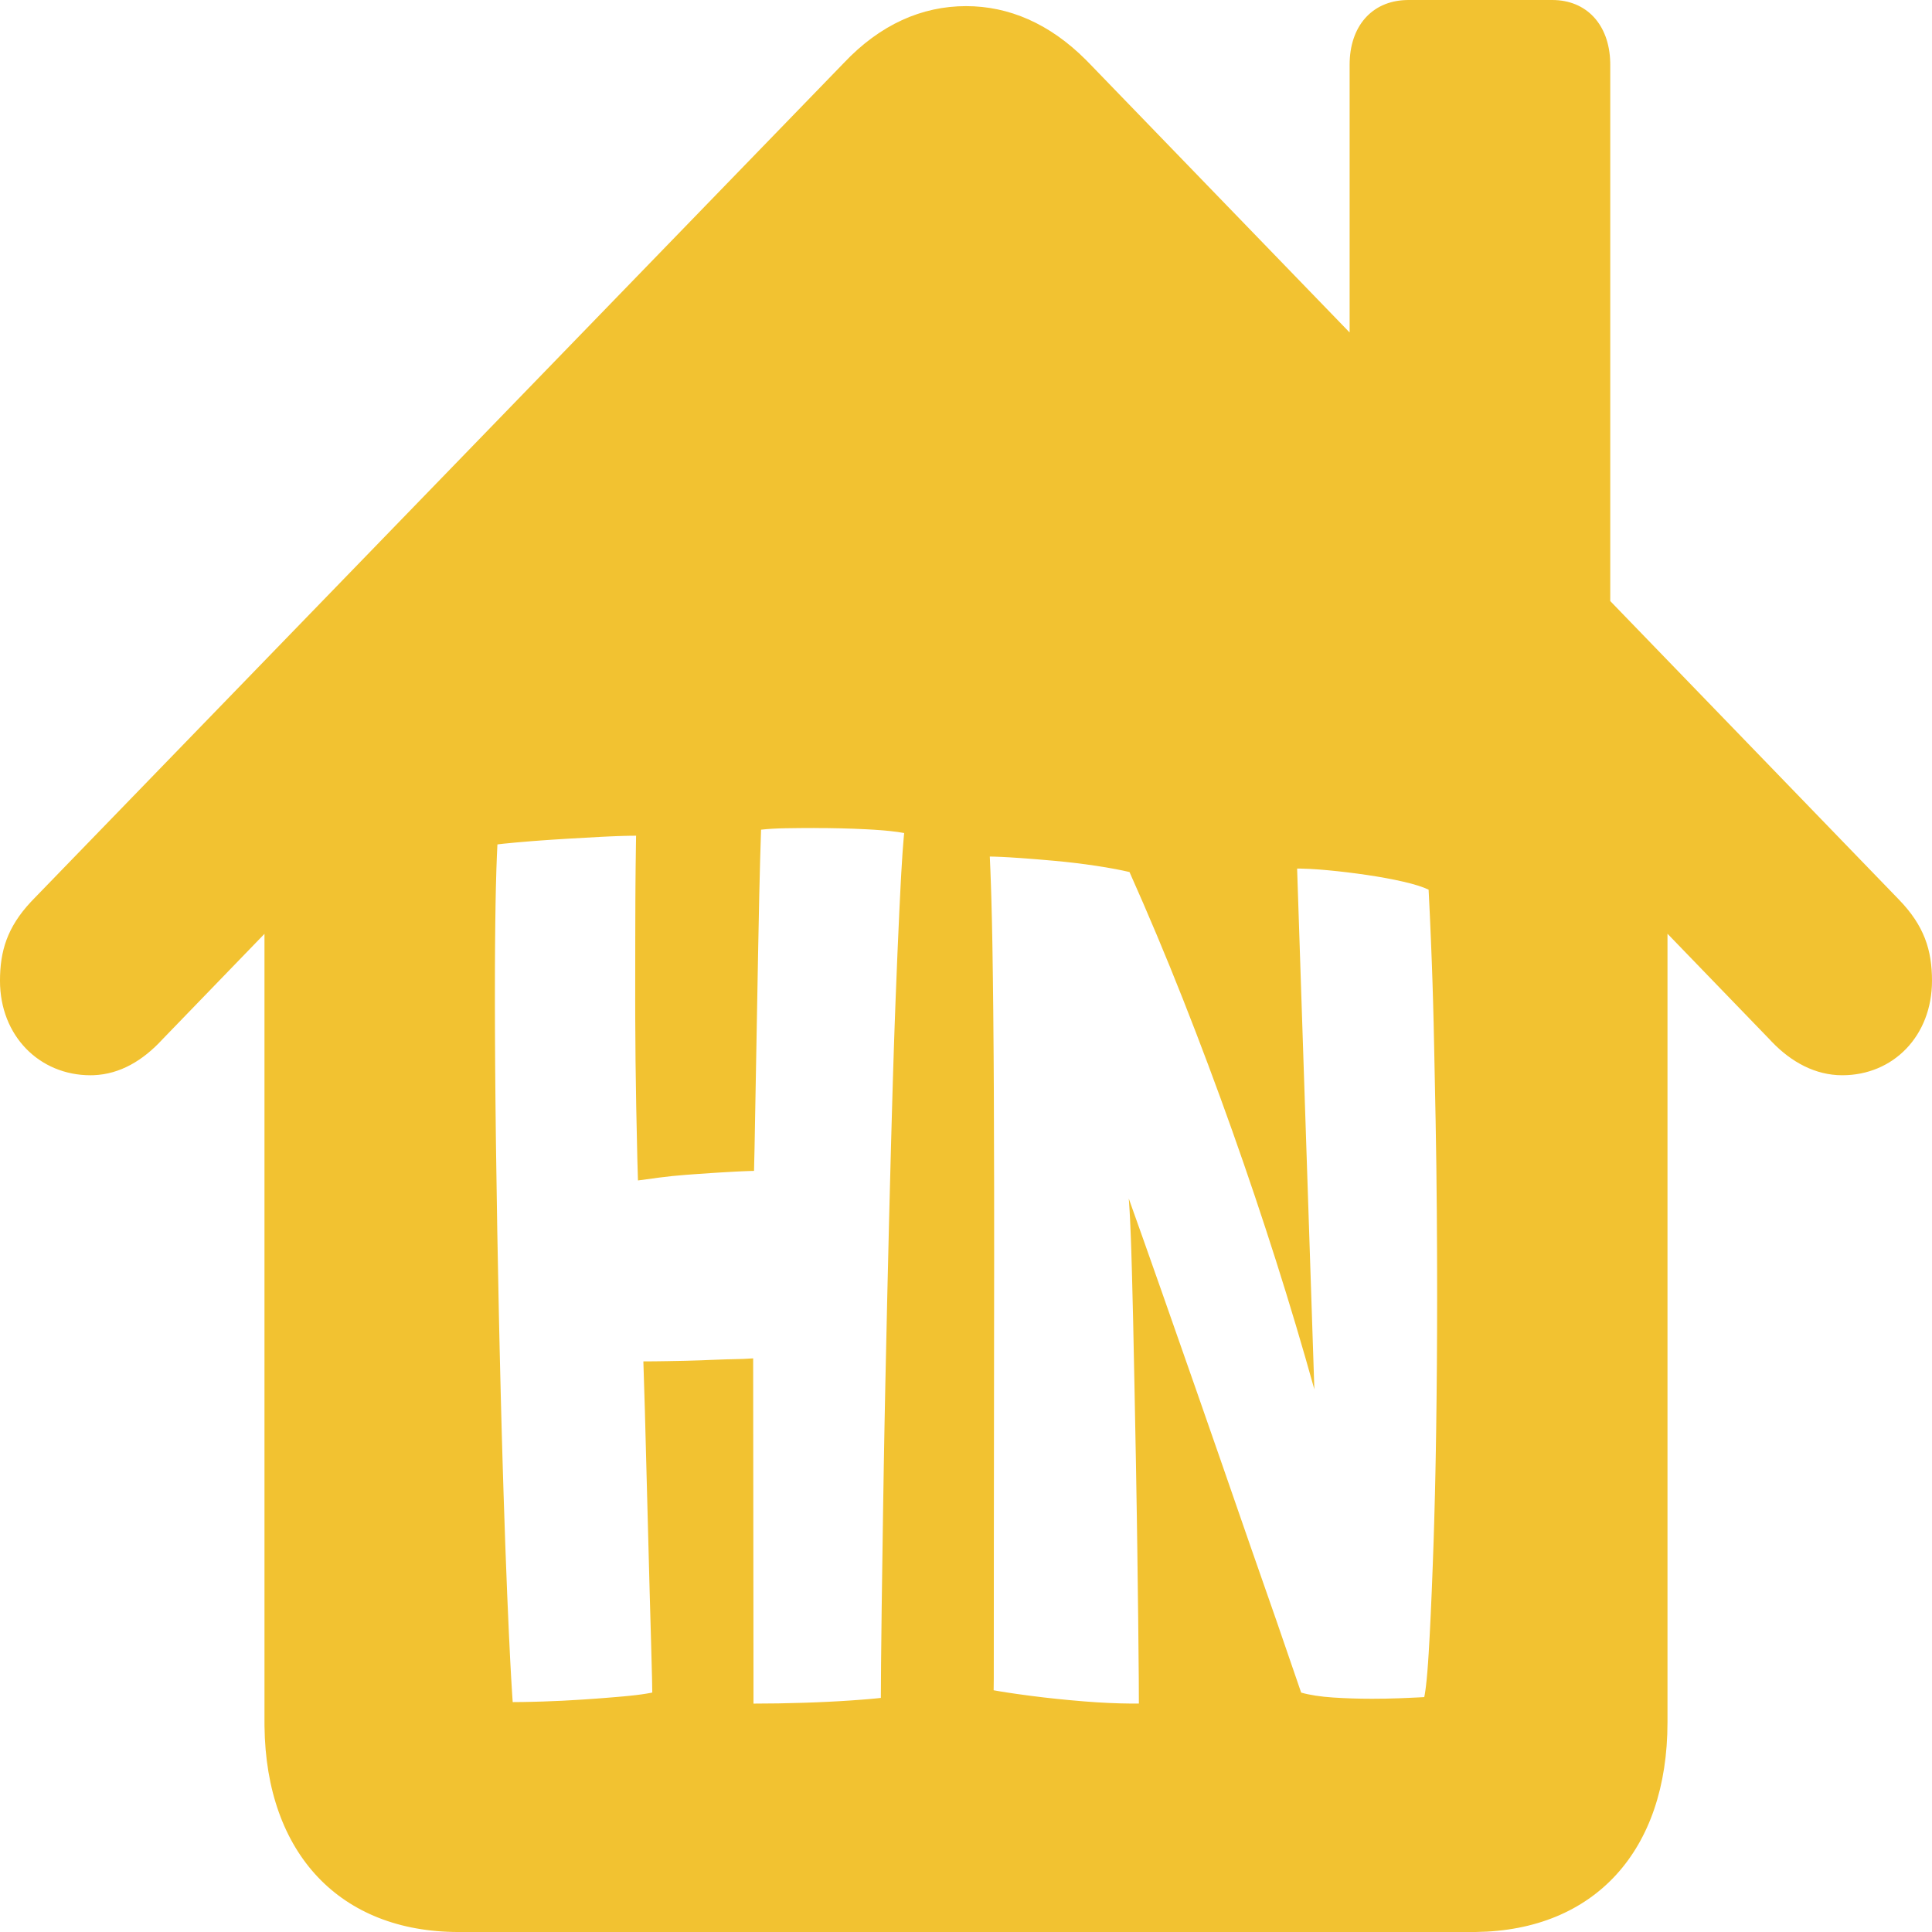
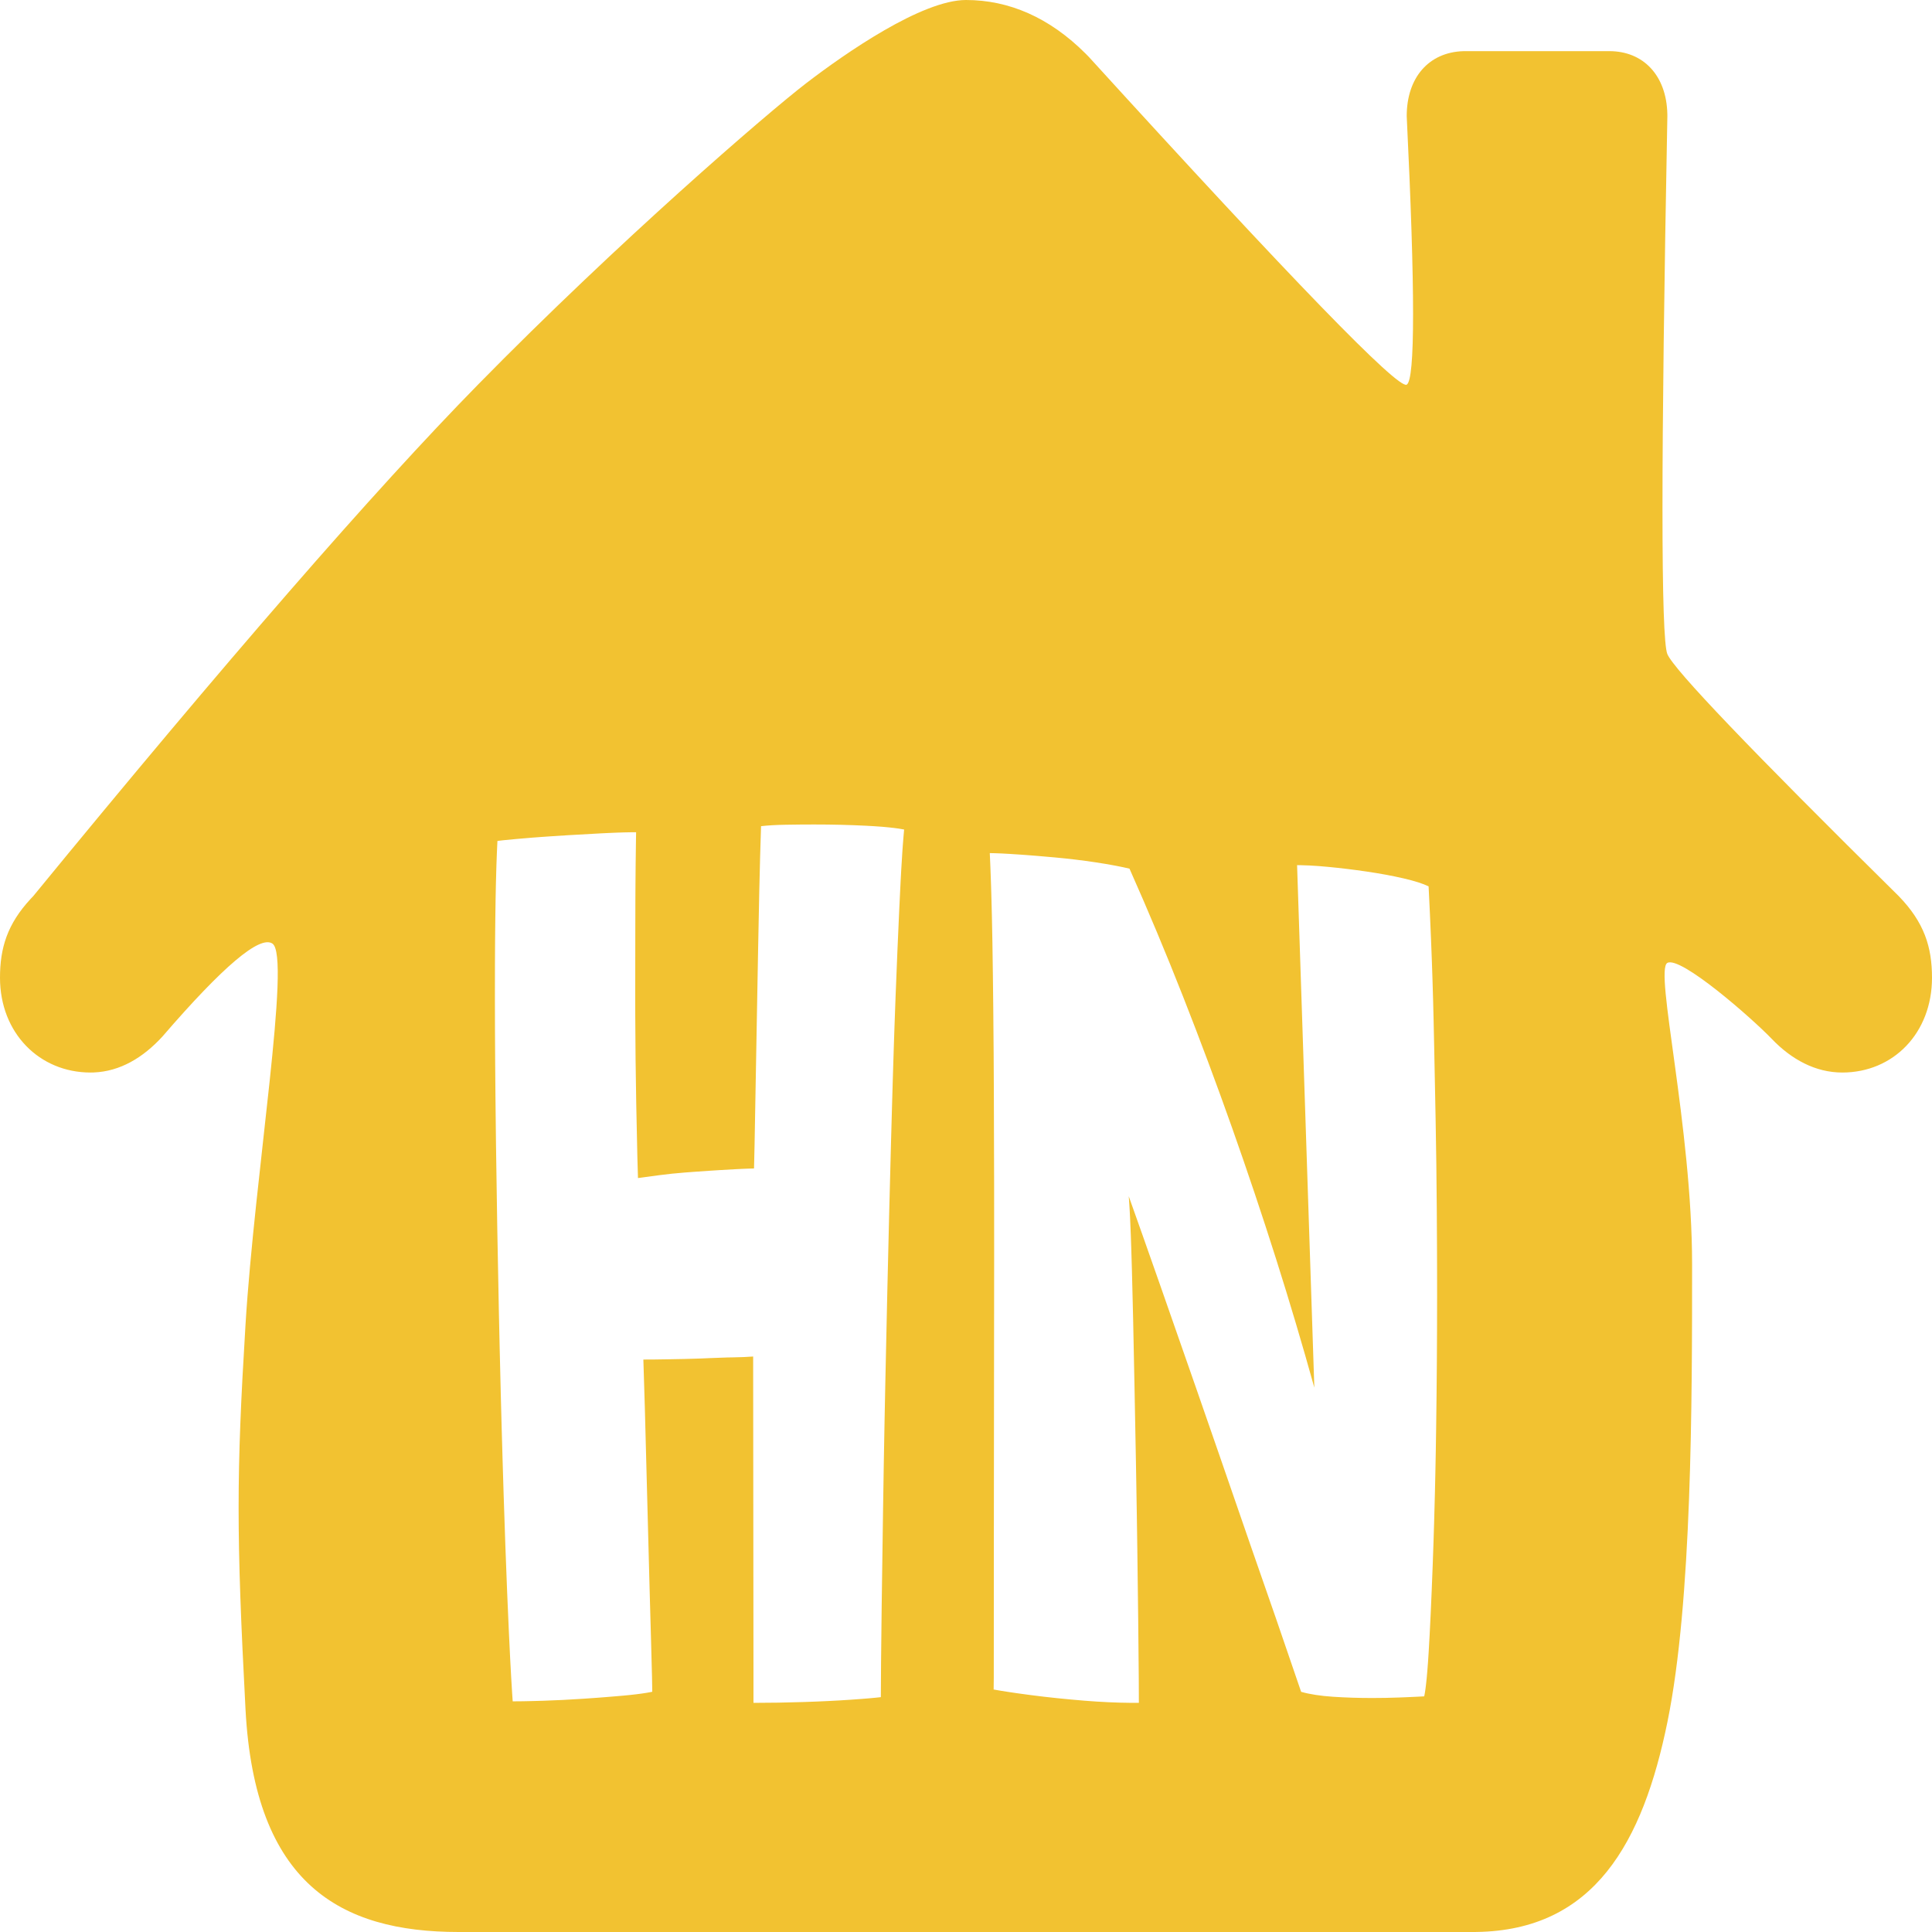
- <svg xmlns="http://www.w3.org/2000/svg" height="203" viewBox="0 0 203 203" width="203">
-   <path d="m163.099 0c3.577 0 5.988 2.551 6.091 6.535l.003.268v56.352l30.312 31.347c2.682 2.758 3.494 5.332 3.494 8.549 0 5.791-4.063 9.928-9.427 9.928-2.817 0-5.333-1.364-7.402-3.517l-.237-.252-10.726-11.1 0 82.859c0 13.506-7.676 21.863-20.099 22.029l-.378.003h-106.545c-12.438 0-20.238-8.222-20.393-21.623l-.002-.408-.001-82.848-10.725 11.089c-2.035 2.213-4.446 3.659-7.234 3.763l-.323.006c-5.363 0-9.508-4.137-9.508-9.928 0-3.107.758-5.613 3.224-8.265l.271-.285 85.166-87.883c3.819-4.045 8.208-5.975 12.84-5.975 4.5 0 8.769 1.822 12.586 5.634l.336.342 27.386 28.314v-28.13c0-4.047 2.333-6.686 5.934-6.799l.242-.004zm-77.567 87c-.978 0-1.971.009-2.979.026-1.008.018-1.871.068-2.586.15l-.098 3.175-.091 3.663-.124 6.195-.371 20.411-.056 2.408-.598.017-.67.026-.742.036-1.464.084-1.048.066-1.809.125c-.304.022-.609.045-.916.069-.92.07-1.805.161-2.656.273l-2.292.308-.064-2.194-.112-5.255-.009-.461c-.058-3.112-.091-6.16-.101-9.142l-.003-1.781.006-6.585.011-3.892.009-1.497.019-2.138.037-2.65c.004-.211.007-.42.011-.627l-.588.005-.657.014-.725.023-.793.032-.862.041c-1.12.057-2.262.121-3.425.192l-1.75.11-1.105.076-1.032.077-1.658.14-1.347.13-.473.055-.156.022-.056 1.208-.049 1.33-.055 1.962-.033 1.613-.03 2.049-.024 2.337-.014 2.471-.004 3.669.009 3.275.019 3.4.03 3.524.041 3.649.016 1.244c.077 5.837.179 11.751.306 17.741l.079 3.559.126 5.21.09 3.387.095 3.318.108 3.517.18 5.329.186 4.844.188 4.294.133 2.728.106 1.95.101 1.656.058.853 1.068-.01.978-.02 1.13-.031c1.339-.041 2.756-.112 4.249-.211l1.462-.103c.238-.018.474-.035.707-.054l1.368-.112c.223-.019.443-.038.66-.058l.683-.066.625-.069.568-.073.51-.076.452-.08c.071-.014.139-.027.205-.041l-.025-1.496-.108-4.062-.144-5.101-.502-19.048-.157-5.088 1.25-.008 1.292-.019 1.835-.035c.57-.012 1.139-.029 1.709-.051l.854-.037c.641-.031 1.264-.053 1.871-.068l.6-.012c.793-.012 1.501-.041 2.125-.088l.034 33.049c0 1.074.001 2.149.001 3.226 1.74 0 3.504-.029 5.294-.088l1.311-.048 1.249-.056 1.187-.063 1.125-.071 1.237-.09.783-.064.66-.061.371-.039c.057-.006.112-.013.165-.019l.023-3.626.064-5.79.143-10.021.082-5.092.075-4.178.085-4.238.21-9.57.191-8.013.197-7.571.103-3.695.086-2.973.105-3.356.073-2.161.114-3.128.194-4.812.197-4.415.133-2.709.071-1.312.118-1.903.047-.662.07-.887.046-.521c.008-.082.015-.162.023-.239-.416-.081-.922-.153-1.518-.216l-.626-.059c-.109-.009-.221-.019-.336-.027l-.716-.05-.776-.044c-1.747-.088-3.579-.132-5.496-.132zm18.468 3 .064 1.472.058 1.596.036 1.133.063 2.43.053 2.65.052 3.59.039 3.386.039 4.723.021 3.699c.015 3.348.025 6.704.03 10.067l.003 7.542-.032 30.007-.007 14.064-.014 1.159c-.001.03-.002.057-.002.082l.716.125.836.132.957.14 1.077.147.386.051c1.701.221 3.556.414 5.566.577 1.723.14 3.37.215 4.943.227h.78l-.01-2.572-.059-6.114-.093-7.385-.052-3.594-.092-5.518-.156-8.185-.141-6.894-.123-4.964-.07-2.376-.045-1.305-.08-1.887-.051-.959-.053-.83-.036-.481 1.46 4.102 1.902 5.389 3.714 10.601 2.479 7.119 3.251 9.381 2.671 7.653 2.636 7.666c.91.256 2.027.428 3.351.516 1.324.087 2.691.131 4.1.131.962 0 1.909-.017 2.842-.052l.689-.027 1.32-.061c.214-.011.424-.022.631-.034l.053-.271c.009-.049.017-.101.026-.154l.051-.346.051-.396.074-.687.072-.799.07-.911.068-1.023.101-1.782.112-2.249.109-2.48.106-2.71.086-2.429.063-2.018.084-3.134.048-2.161.042-2.218.037-2.276c.067-4.608.101-9.261.101-13.956l-.003-2.508-.008-2.569-.023-3.968c-.022-3.14-.063-6.286-.123-9.438l-.153-7.679-.056-2.589-.055-2.151-.062-2.082-.069-2.013-.092-2.365-.111-2.586-.113-2.343c-.009-.185-.019-.368-.028-.548-.604-.291-1.49-.571-2.657-.839-1.167-.268-2.446-.504-3.837-.708-1.391-.204-2.739-.367-4.044-.489l-.839-.073c-.135-.011-.266-.02-.396-.029l-.744-.045c-.356-.018-.689-.029-.998-.034l-.301-.002 1.812 54.724c-1.238-4.451-2.581-8.952-4.028-13.502s-2.985-9.121-4.615-13.712c-1.63-4.591-3.343-9.164-5.141-13.72-1.798-4.556-3.677-9.03-5.639-13.423-.219-.052-.448-.103-.687-.154l-.748-.15c-.649-.124-1.362-.244-2.139-.36-1.398-.21-2.836-.382-4.313-.516l-1.83-.158-1.143-.089c-.185-.014-.368-.027-.549-.04l-1.171-.077-.84-.046-.699-.027-.388-.008c-.059-.001-.116-.001-.171-.001z" fill="#f2c231" />
+ <svg xmlns="http://www.w3.org/2000/svg" width="203px" height="203px" viewBox="0 0 203 203" version="1.1">
+   <g id="logo" stroke="none" stroke-width="1" fill="none" fill-rule="evenodd">
+     <path d="M169.099,5.374 C172.676,5.374 175.087,7.933 175.19,11.929 L175.194,12.198 C174.51,48.259 174.51,67.102 175.194,68.729 C175.877,70.355 183.981,78.831 199.506,94.157 C202.187,96.923 203,99.505 203,102.733 C203,108.543 198.937,112.693 193.573,112.693 C190.756,112.693 188.24,111.325 186.171,109.165 C184.102,107.005 176.564,100.401 175.19,101.177 C173.817,101.953 177.792,118.397 177.792,132.851 C177.792,147.305 177.792,168.215 175.208,180.899 C172.625,193.583 167.532,202.831 155.109,202.997 L154.732,203 L48.187,203 C35.749,203 26.761,197.949 25.796,179.596 C24.831,161.242 24.831,154.985 25.796,139.192 C26.761,123.4 30.616,100.45 28.62,99.141 C27.289,98.267 23.438,101.525 17.066,108.912 C15.031,111.132 12.62,112.582 9.831,112.687 L9.508,112.693 C4.145,112.693 0,108.543 0,102.733 C0,99.617 0.758,97.102 3.224,94.442 L3.494,94.157 C23.744,69.444 39.319,51.53 50.221,40.417 C64.942,25.41 80.602,11.894 84.723,8.733 C88.844,5.572 96.868,0 101.5,0 C106,0 110.269,1.828 114.086,5.652 L114.421,5.994 C135.789,29.457 146.917,40.932 147.807,40.417 C148.698,39.903 148.698,30.496 147.807,12.198 C147.807,8.138 150.141,5.491 153.742,5.377 L153.984,5.374 L169.099,5.374 Z M85.532,86.631 C84.554,86.631 83.561,86.64 82.553,86.658 C81.544,86.675 80.682,86.725 79.966,86.808 L79.868,89.993 L79.778,93.668 L79.654,99.883 L79.283,120.358 L79.227,122.774 L78.629,122.791 L77.96,122.817 L77.218,122.854 L75.754,122.937 L74.707,123.004 L72.898,123.129 C72.594,123.152 72.288,123.175 71.982,123.198 C71.062,123.269 70.176,123.36 69.326,123.472 L67.034,123.781 L66.97,121.58 L66.858,116.309 L66.849,115.846 C66.791,112.724 66.758,109.667 66.748,106.675 L66.745,104.888 L66.752,98.282 L66.762,94.377 L66.771,92.876 L66.79,90.731 L66.826,88.073 C66.83,87.861 66.834,87.651 66.838,87.444 L66.249,87.449 L65.592,87.462 L64.867,87.485 L64.074,87.518 L63.212,87.559 C62.092,87.616 60.95,87.681 59.787,87.751 L58.037,87.862 L56.932,87.938 L55.9,88.015 L54.242,88.156 L52.894,88.286 L52.421,88.341 L52.266,88.363 L52.21,89.575 L52.161,90.909 L52.106,92.877 L52.073,94.495 L52.043,96.55 L52.019,98.895 L52.005,101.374 L52.001,105.054 L52.009,108.34 L52.029,111.75 L52.059,115.285 L52.1,118.946 L52.115,120.194 C52.192,126.05 52.294,131.982 52.421,137.991 L52.5,141.562 L52.626,146.788 L52.716,150.186 L52.811,153.514 L52.919,157.042 L53.099,162.388 L53.285,167.248 L53.473,171.555 L53.606,174.292 L53.712,176.248 L53.812,177.909 L53.871,178.765 L54.938,178.755 L55.916,178.734 L57.046,178.703 C58.385,178.662 59.802,178.591 61.295,178.491 L62.757,178.388 C62.995,178.37 63.231,178.352 63.464,178.334 L64.832,178.222 C65.055,178.203 65.275,178.183 65.492,178.164 L66.175,178.098 L66.8,178.028 L67.368,177.955 L67.878,177.879 L68.33,177.799 C68.401,177.785 68.469,177.771 68.535,177.757 L68.51,176.256 L68.402,172.181 L68.258,167.064 L67.756,147.955 L67.6,142.851 L68.849,142.844 L70.141,142.824 L71.976,142.79 C72.545,142.778 73.115,142.761 73.685,142.739 L74.539,142.701 C75.18,142.67 75.804,142.648 76.41,142.633 L77.01,142.622 C77.803,142.61 78.511,142.58 79.135,142.533 L79.169,175.687 C79.169,176.765 79.169,177.844 79.169,178.924 C80.909,178.924 82.674,178.894 84.464,178.835 L85.775,178.787 L87.024,178.731 L88.211,178.668 L89.336,178.597 L90.573,178.507 L91.356,178.443 L92.016,178.381 L92.387,178.342 C92.444,178.336 92.499,178.329 92.552,178.323 L92.575,174.685 L92.639,168.876 L92.782,158.824 L92.863,153.716 L92.939,149.525 L93.024,145.273 L93.233,135.672 L93.424,127.634 L93.621,120.04 L93.724,116.333 L93.81,113.35 L93.915,109.984 L93.988,107.816 L94.102,104.678 L94.296,99.85 L94.493,95.421 L94.625,92.703 L94.696,91.388 L94.814,89.478 L94.861,88.814 L94.931,87.924 L94.977,87.401 C94.985,87.319 94.992,87.239 95,87.161 C94.584,87.08 94.078,87.008 93.482,86.945 L92.856,86.885 C92.747,86.876 92.635,86.867 92.521,86.858 L91.804,86.808 L91.028,86.764 C89.281,86.675 87.448,86.631 85.532,86.631 Z M104,89.641 L104.064,91.117 L104.064,91.117 L104.122,92.718 L104.122,92.718 L104.158,93.854 L104.158,93.854 L104.221,96.292 L104.221,96.292 L104.274,98.95 L104.274,98.95 L104.326,102.552 L104.326,102.552 L104.365,105.949 L104.365,105.949 L104.405,110.687 L104.405,110.687 L104.425,114.398 L104.425,114.398 C104.44,117.757 104.45,121.123 104.455,124.498 L104.458,132.064 L104.458,132.064 L104.426,162.166 L104.426,162.166 L104.419,176.275 L104.419,176.275 L104.405,177.438 C104.404,177.468 104.404,177.495 104.403,177.52 L105.119,177.645 L105.119,177.645 L105.955,177.778 L105.955,177.778 L106.912,177.918 L106.912,177.918 L107.989,178.065 L107.989,178.065 L108.374,178.116 C110.075,178.338 111.93,178.531 113.94,178.695 C115.663,178.835 117.311,178.911 118.883,178.923 L119.663,178.923 L119.653,176.342 L119.653,176.342 L119.594,170.209 L119.594,170.209 L119.501,162.8 L119.501,162.8 L119.449,159.195 L119.449,159.195 L119.356,153.66 L119.356,153.66 L119.2,145.448 L119.2,145.448 L119.059,138.532 L119.059,138.532 L118.936,133.552 L118.936,133.552 L118.865,131.169 L118.865,131.169 L118.82,129.86 L118.82,129.86 L118.74,127.967 L118.74,127.967 L118.689,127.005 L118.689,127.005 L118.636,126.173 L118.636,126.173 L118.6,125.69 L118.6,125.69 L120.06,129.805 L120.06,129.805 L121.962,135.211 L121.962,135.211 L125.676,145.845 L125.676,145.845 L128.155,152.987 L128.155,152.987 L131.406,162.398 L131.406,162.398 L134.077,170.075 L134.077,170.075 L136.713,177.765 L136.713,177.765 C137.623,178.022 138.74,178.195 140.064,178.283 C141.388,178.37 142.755,178.414 144.164,178.414 C145.126,178.414 146.074,178.396 147.006,178.361 L147.695,178.334 L147.695,178.334 L149.016,178.273 C149.229,178.262 149.439,178.25 149.646,178.239 L149.699,177.967 C149.708,177.917 149.717,177.865 149.725,177.812 L149.777,177.465 L149.777,177.465 L149.827,177.068 L149.827,177.068 L149.901,176.379 L149.901,176.379 L149.973,175.577 L149.973,175.577 L150.043,174.664 L150.043,174.664 L150.111,173.637 L150.111,173.637 L150.212,171.849 L150.212,171.849 L150.324,169.593 L150.324,169.593 L150.433,167.105 L150.433,167.105 L150.54,164.387 L150.54,164.387 L150.625,161.95 L150.625,161.95 L150.688,159.926 L150.688,159.926 L150.772,156.782 L150.772,156.782 L150.82,154.614 L150.82,154.614 L150.863,152.389 L150.863,152.389 L150.899,150.106 L150.899,150.106 C150.966,145.483 151,140.816 151,136.105 L150.997,133.59 L150.997,133.59 L150.989,131.012 L150.989,131.012 L150.966,127.031 L150.966,127.031 C150.944,123.881 150.903,120.725 150.843,117.563 L150.69,109.859 L150.69,109.859 L150.634,107.262 L150.634,107.262 L150.58,105.104 L150.58,105.104 L150.518,103.015 L150.518,103.015 L150.45,100.996 L150.45,100.996 L150.358,98.624 L150.358,98.624 L150.246,96.03 L150.246,96.03 L150.133,93.679 C150.124,93.494 150.114,93.311 150.105,93.13 C149.501,92.838 148.615,92.557 147.448,92.288 C146.281,92.019 145.001,91.783 143.61,91.578 C142.219,91.374 140.871,91.21 139.566,91.087 L138.727,91.014 C138.593,91.004 138.461,90.994 138.332,90.985 L137.587,90.939 C137.231,90.921 136.898,90.91 136.589,90.905 L136.288,90.903 L138.1,145.801 C136.862,141.336 135.52,136.821 134.073,132.256 C132.626,127.692 131.088,123.107 129.458,118.501 C127.828,113.896 126.115,109.308 124.317,104.737 C122.52,100.167 120.64,95.678 118.678,91.271 C118.46,91.219 118.231,91.168 117.991,91.117 L117.243,90.967 C116.594,90.842 115.881,90.722 115.104,90.605 C113.705,90.395 112.268,90.222 110.791,90.088 L108.961,89.929 L108.961,89.929 L107.818,89.84 C107.632,89.826 107.449,89.813 107.269,89.8 L106.097,89.723 L106.097,89.723 L105.258,89.677 L105.258,89.677 L104.559,89.65 L104.559,89.65 L104.171,89.642 C104.111,89.641 104.054,89.641 104,89.641 Z" id="Shape" fill="#F2C231" fill-rule="nonzero" />
+   </g>
</svg>
